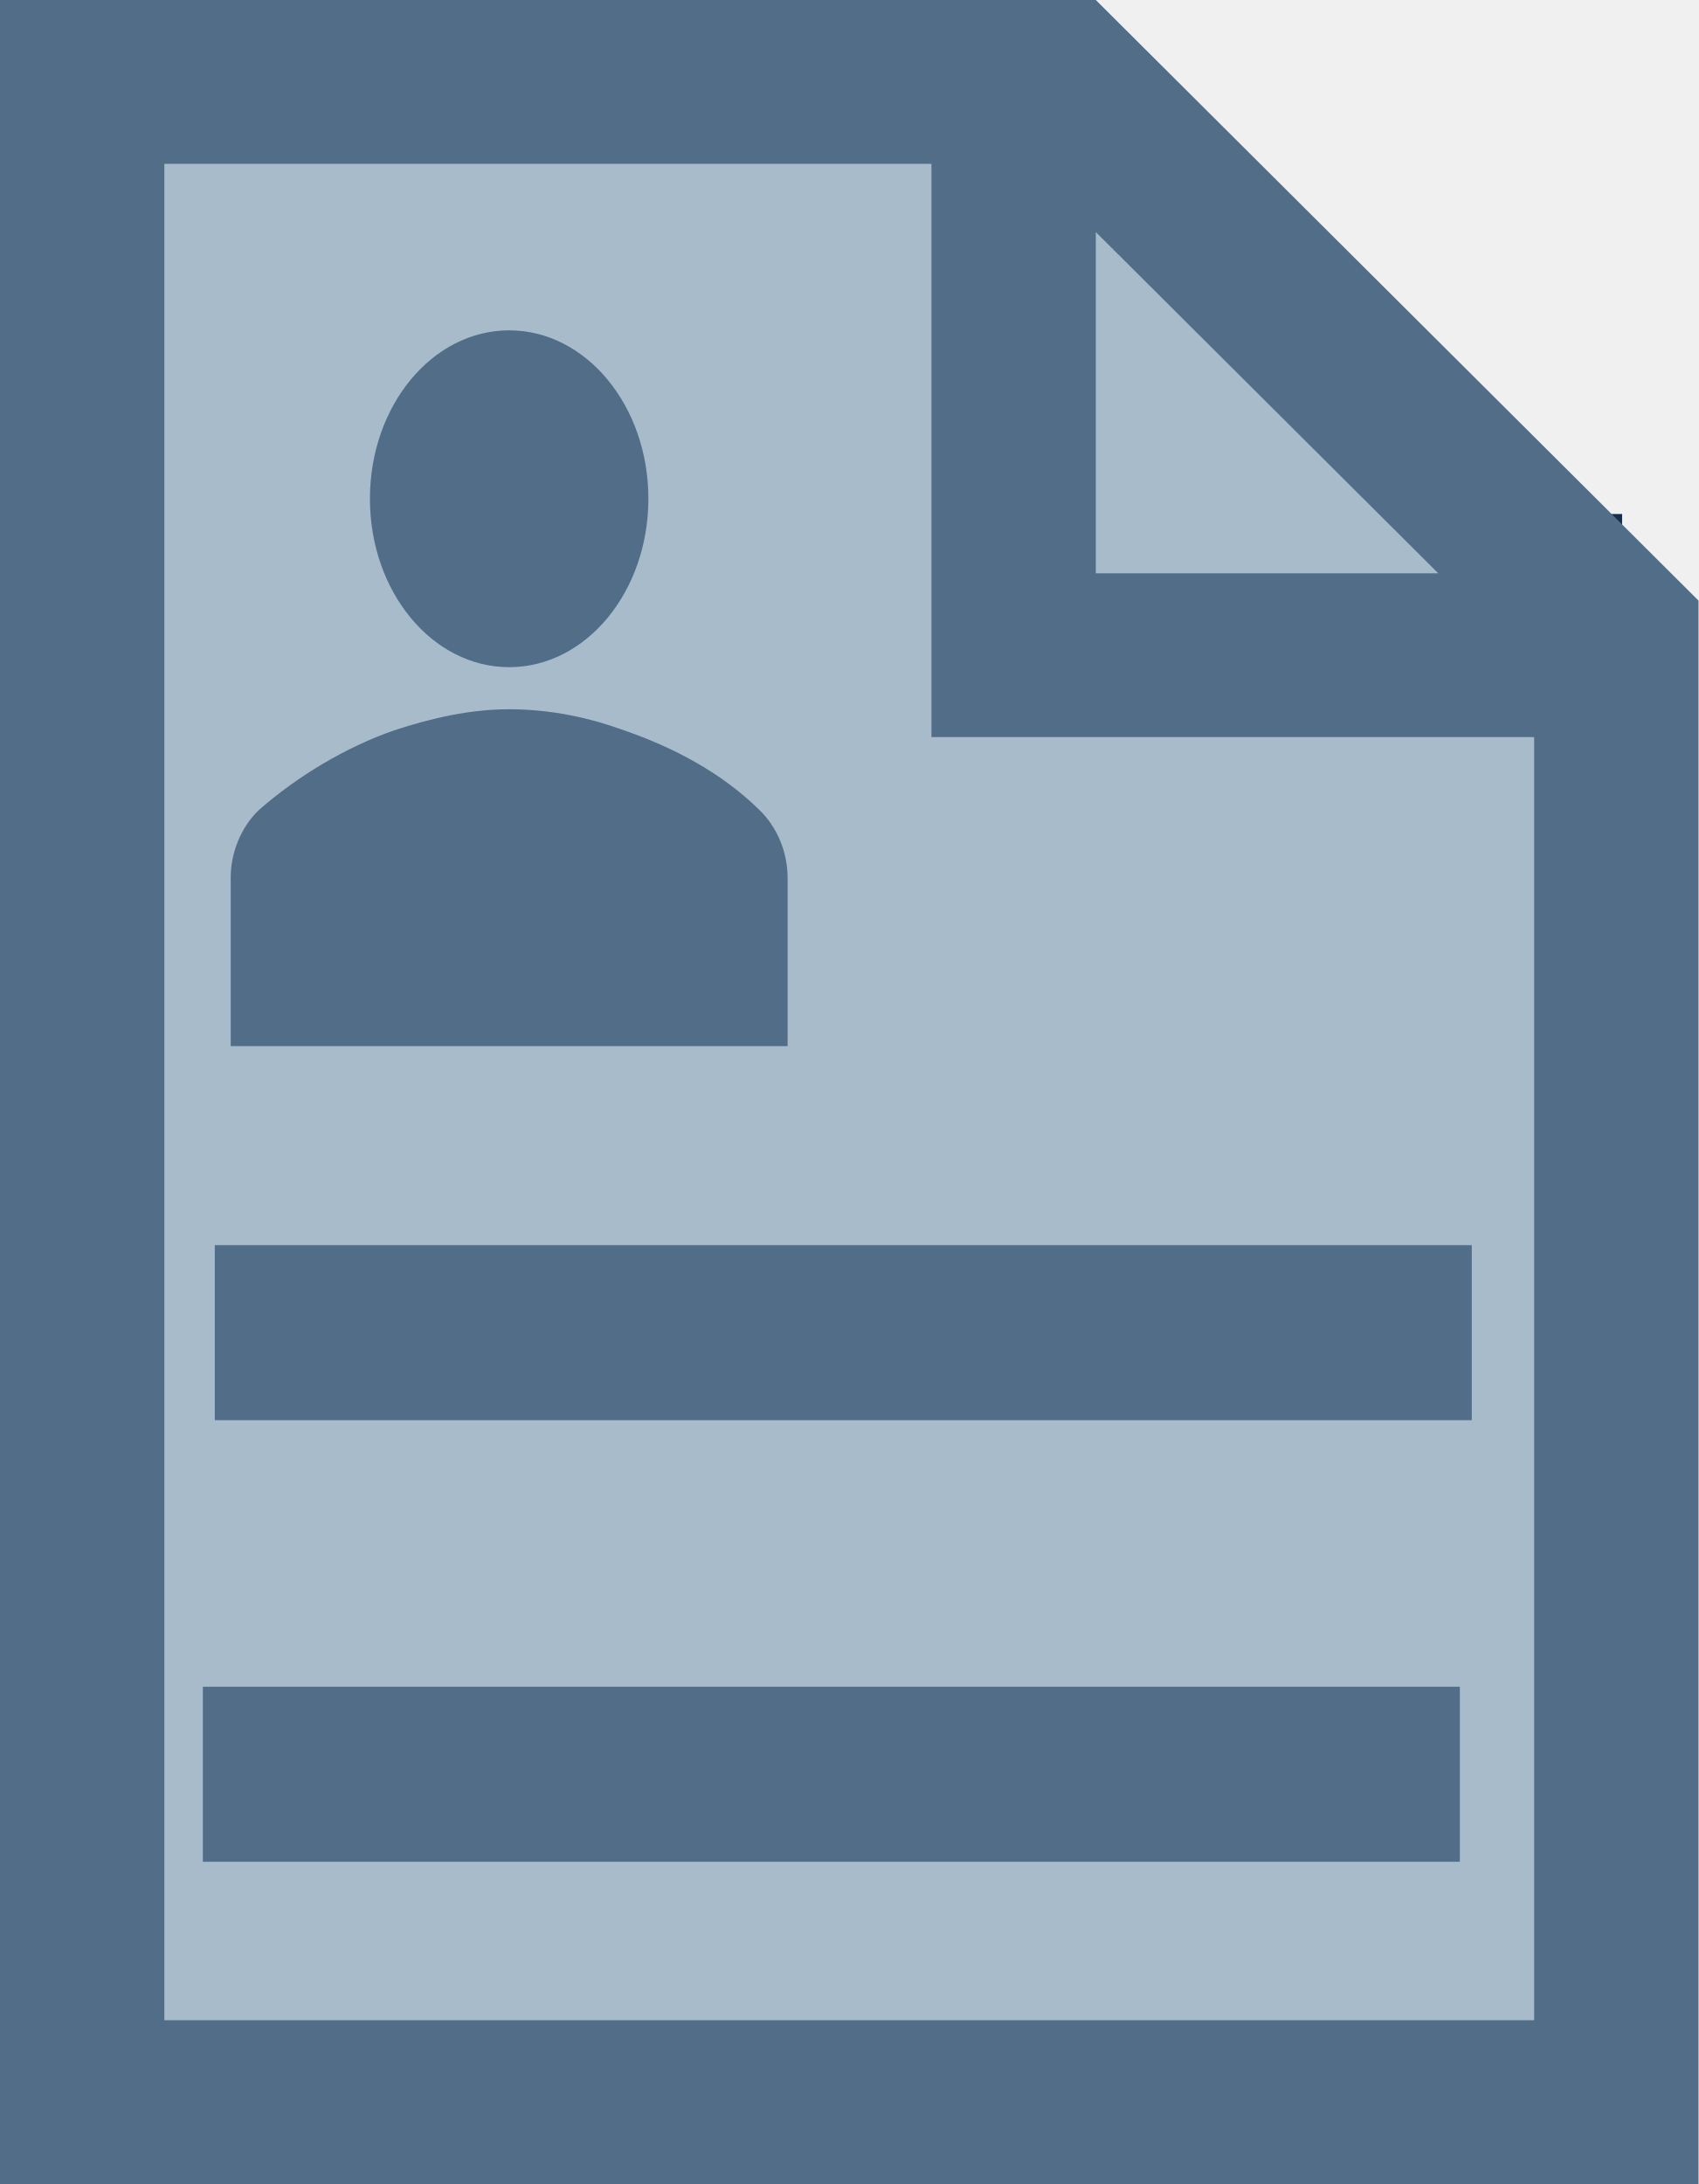
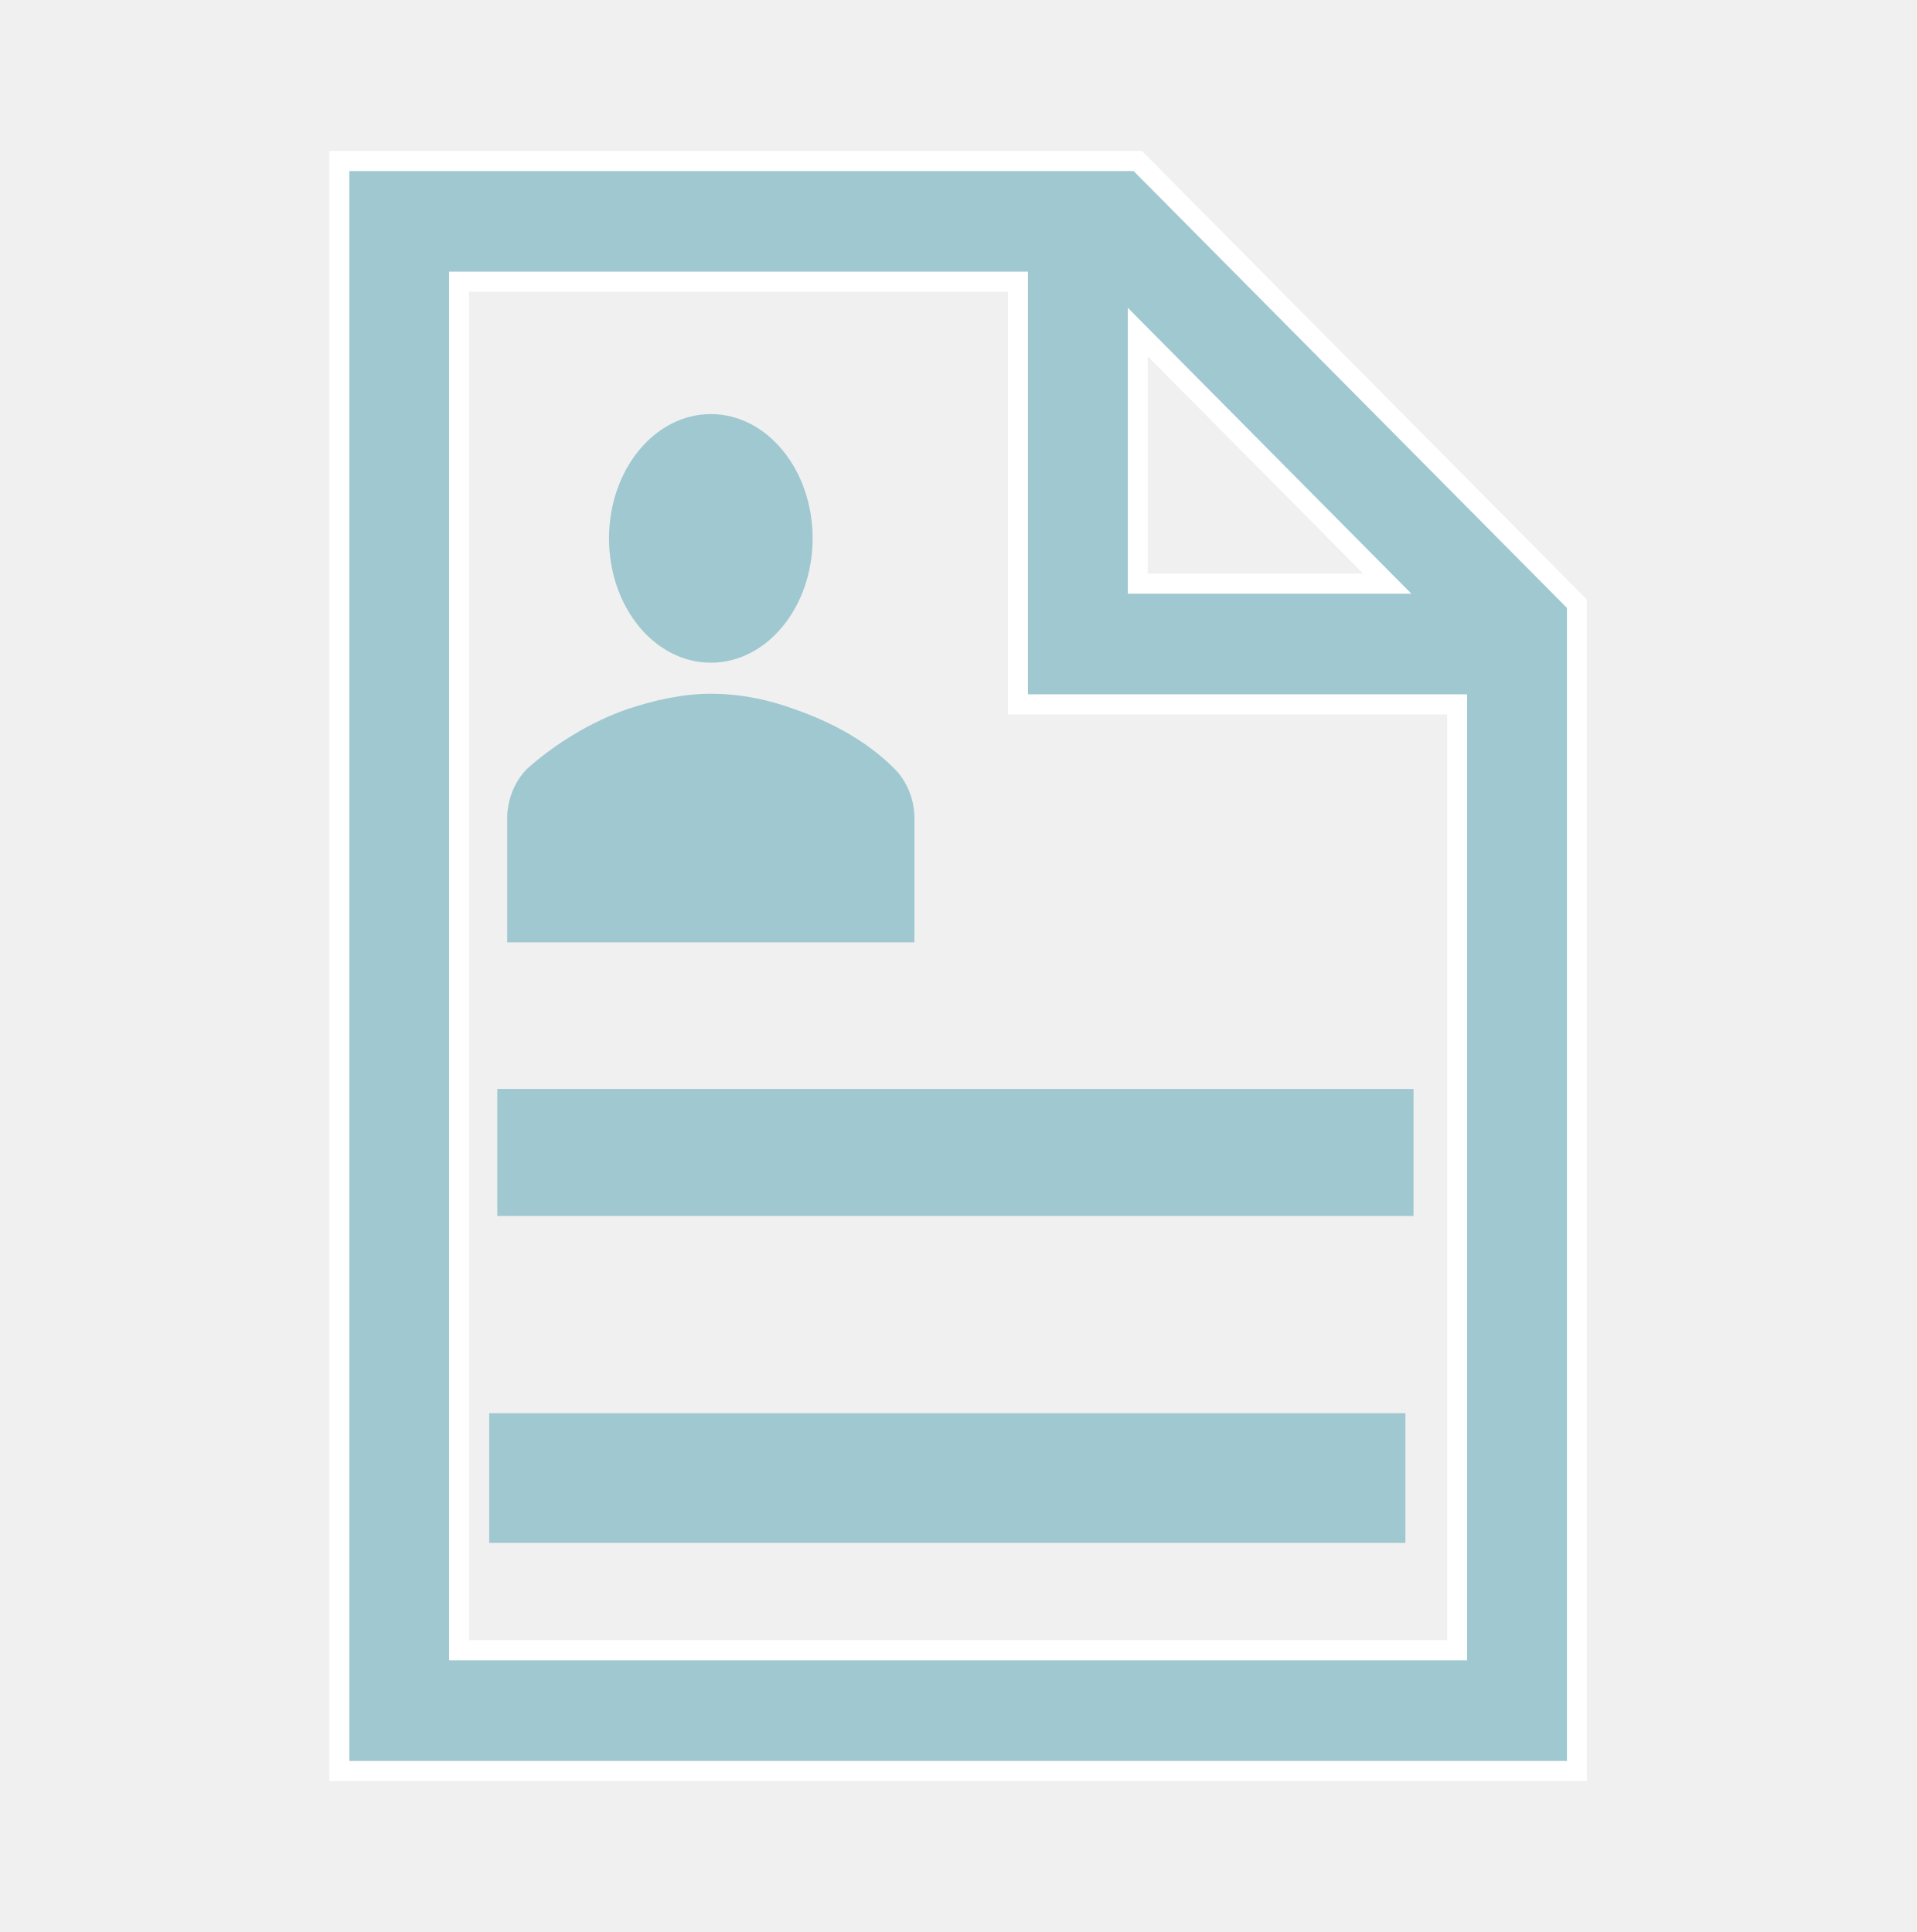
- <svg xmlns="http://www.w3.org/2000/svg" width="427" height="549" xml:space="preserve" overflow="hidden">
-   <defs>
-     <clipPath id="clip0">
-       <rect x="2560" y="-817" width="427" height="549" />
-     </clipPath>
-   </defs>
-   <g clip-path="url(#clip0)" transform="translate(-2560 817)">
-     <rect x="2574.5" y="-685.5" width="391" height="414" stroke="#172C51" stroke-width="4.583" stroke-miterlimit="8" fill="#A8BBCB" />
-     <rect x="2601" y="-795" width="251" height="375" fill="#A8BBCB" />
-     <path d="M2846.37-757.574 2944.31-666.842 2817.72-530.191 2719.78-620.923Z" fill="#A8BBCB" fill-rule="evenodd" />
-     <path d="M2601.32-309.175 2601.32-775.825 2794.16-775.825 2794.16-631.713 2945.68-631.713 2945.68-309.175 2601.32-309.175ZM2835.48-758.669 2921.57-672.888 2835.48-672.888 2835.48-758.669ZM2835.48-817 2560-817 2560-268 2987-268 2987-666.025 2835.48-817Z" fill="#516D88" fill-rule="evenodd" />
+ <svg xmlns="http://www.w3.org/2000/svg" width="709" height="715" xml:space="preserve" overflow="hidden">
+   <g transform="translate(-2116 -1746)">
+     <path d="M169.865 605.604 169.865 103.396 376.656 103.396 376.656 258.49 539.135 258.49 539.135 605.604 169.865 605.604ZM420.969 121.859 513.286 214.177 420.969 214.177 420.969 121.859ZM420.969 59.083 125.552 59.083 125.552 649.917 583.448 649.917 583.448 221.562 420.969 59.083Z" stroke="#FFFFFF" stroke-width="7.385" fill="#A0C8D0" transform="matrix(1 0 0 1.00846 2116 1746)" />
    <g>
      <g>
        <g>
-           <path d="M140 65.625C140 84.955 124.33 100.625 105 100.625 85.67 100.625 70 84.955 70 65.625 70 46.295 85.67 30.625 105 30.625 124.33 30.625 140 46.295 140 65.625Z" fill="#516D88" transform="matrix(1 0 0 1.20952 2583 -771)" />
-           <path d="M175 179.375 175 144.375C175 139.125 172.375 133.875 168 130.375 158.375 122.5 146.125 117.25 133.875 113.75 125.125 111.125 115.5 109.375 105 109.375 95.375 109.375 85.75 111.125 76.125 113.75 63.875 117.25 51.625 123.375 42 130.375 37.625 133.875 35 139.125 35 144.375L35 179.375 175 179.375Z" fill="#516D88" transform="matrix(1 0 0 1.20952 2583 -771)" />
+           <path d="M150.667 70.625C150.667 91.428 133.803 108.292 113 108.292 92.197 108.292 75.333 91.428 75.333 70.625 75.333 49.822 92.197 32.958 113 32.958 133.803 32.958 150.667 49.822 150.667 70.625Z" fill="#A0C8D0" transform="matrix(1 0 0 1.22124 2266 1859)" />
+           <path d="M188.333 193.042 188.333 155.375C188.333 149.725 185.508 144.075 180.8 140.308 170.442 131.833 157.258 126.183 144.075 122.417 134.658 119.592 124.3 117.708 113 117.708 102.642 117.708 92.283 119.592 81.925 122.417 68.742 126.183 55.558 132.775 45.2 140.308 40.492 144.075 37.667 149.725 37.667 155.375L37.667 193.042 188.333 193.042Z" fill="#A0C8D0" transform="matrix(1 0 0 1.22124 2266 1859)" />
        </g>
      </g>
    </g>
-     <rect x="2614" y="-504" width="316" height="44" fill="#516D88" />
-     <rect x="2611" y="-393" width="316" height="44" fill="#516D88" />
+     <rect x="2300" y="2149" width="339" height="47" fill="#A0C8D0" />
+     <rect x="2297" y="2269" width="339" height="48" fill="#A0C8D0" />
  </g>
</svg>
